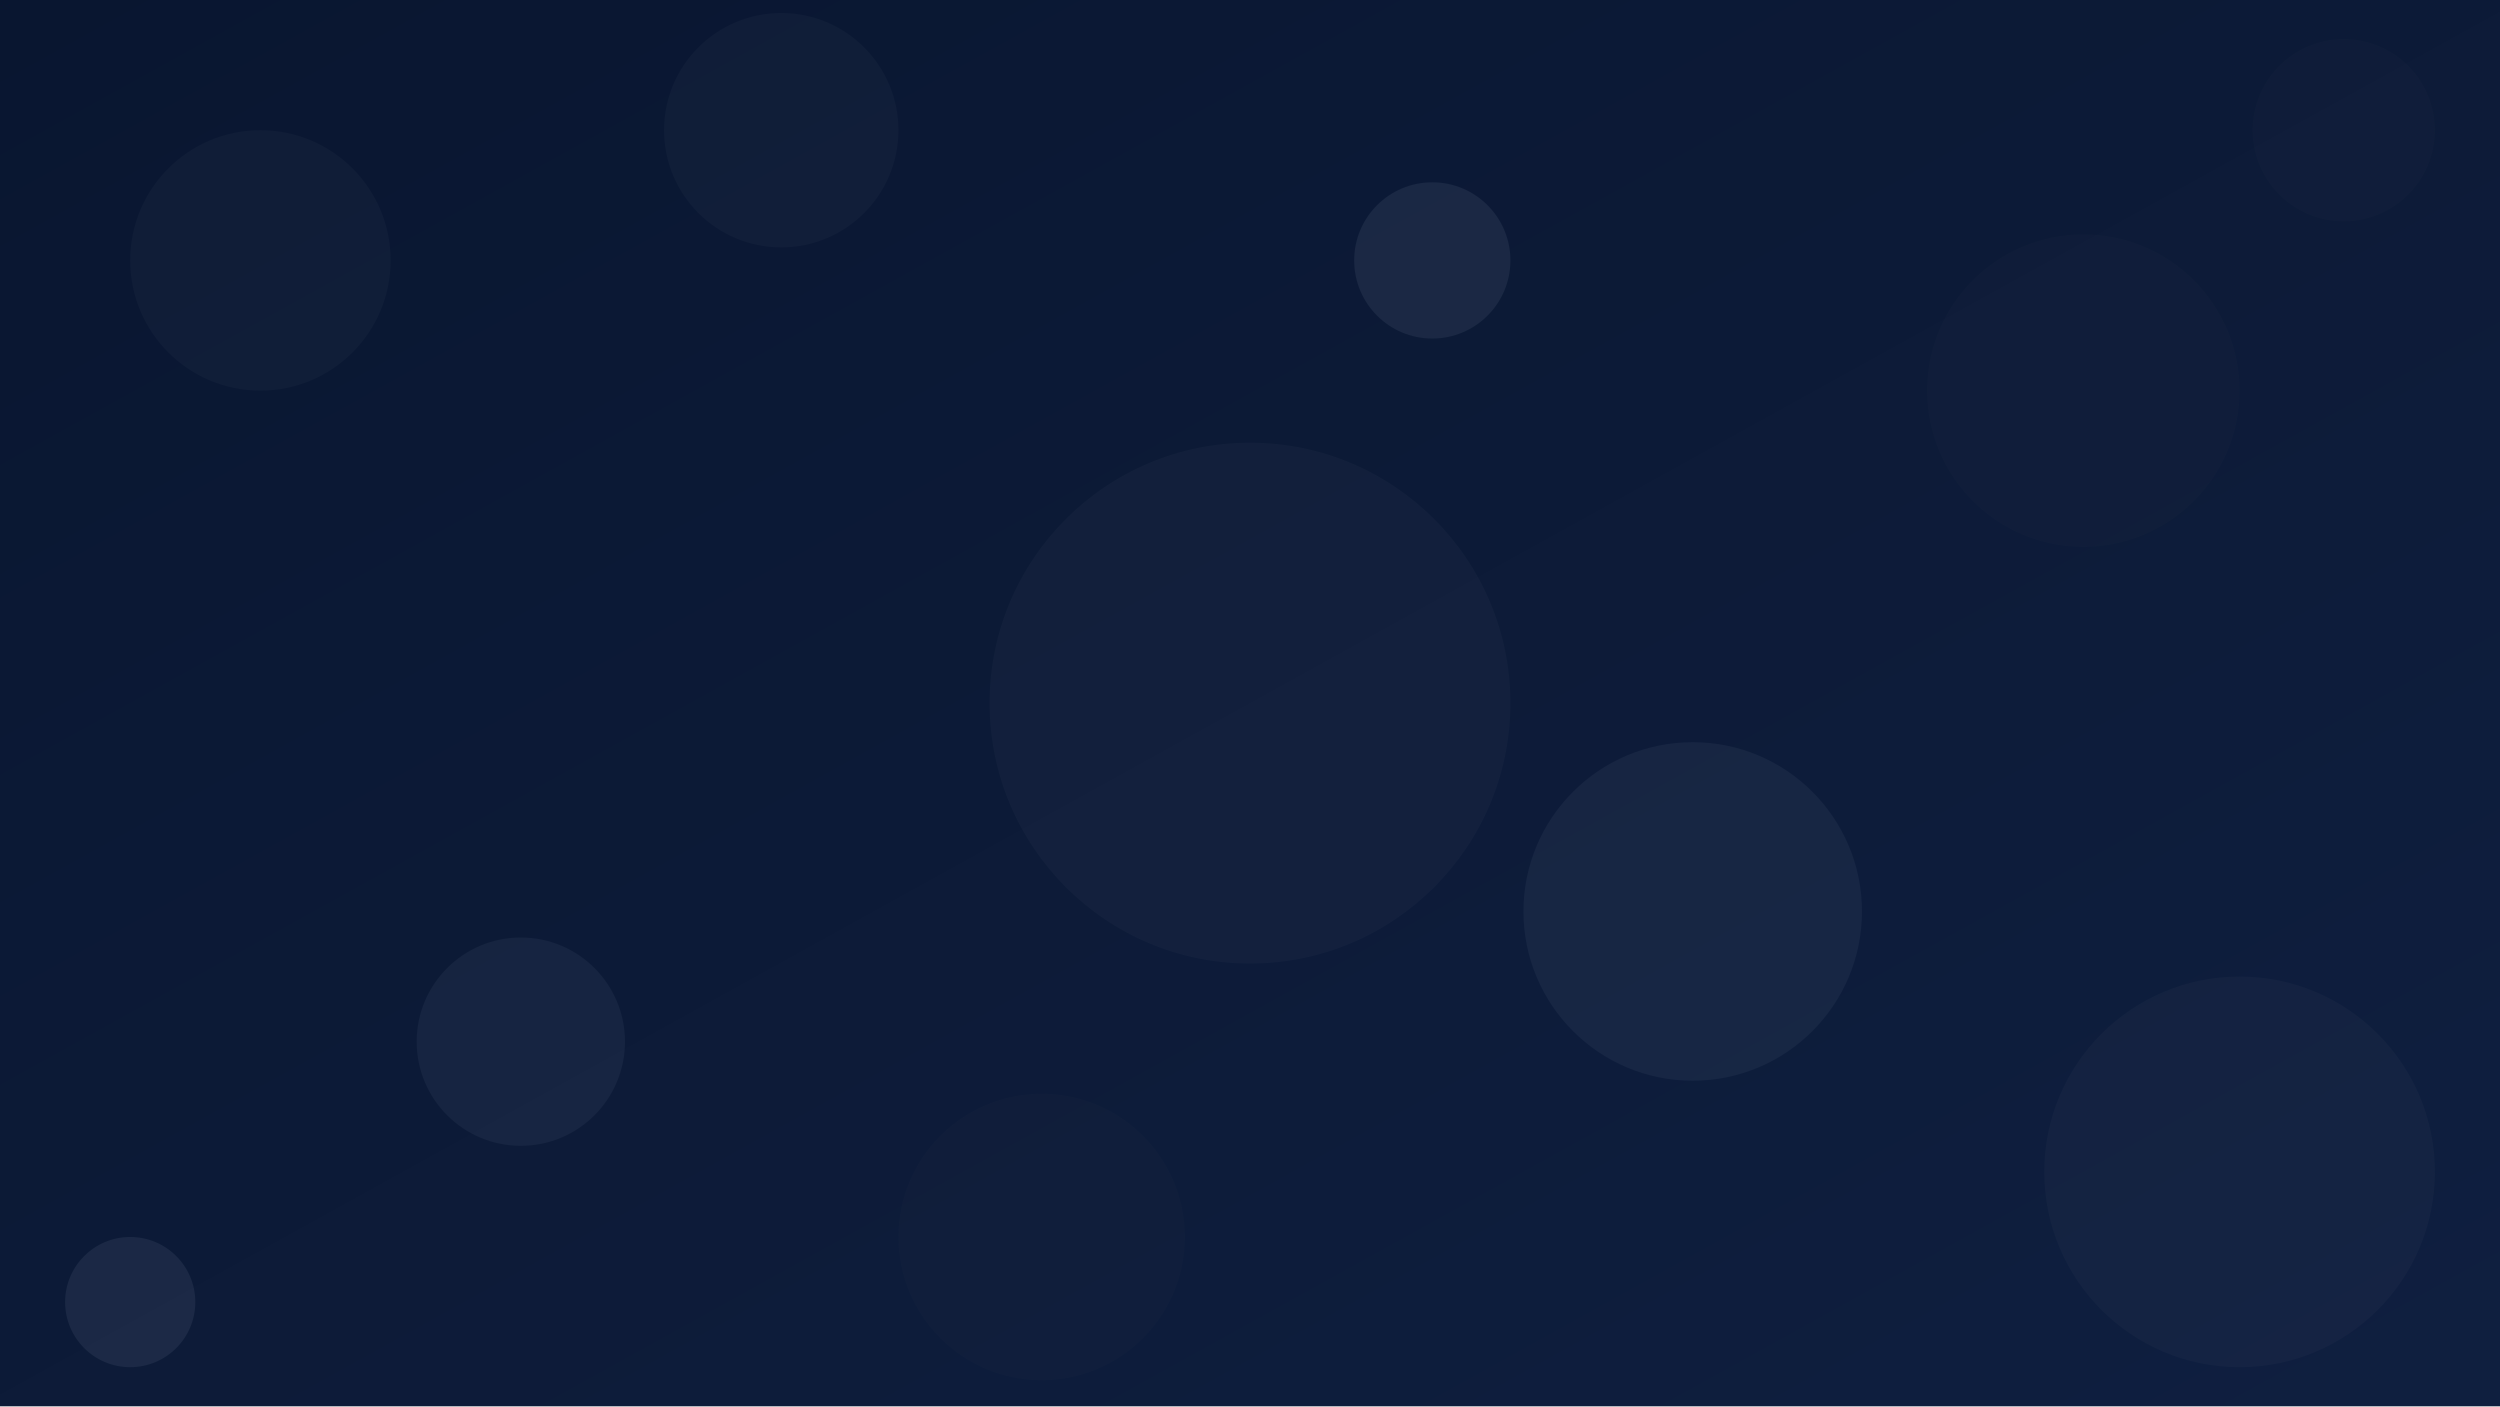
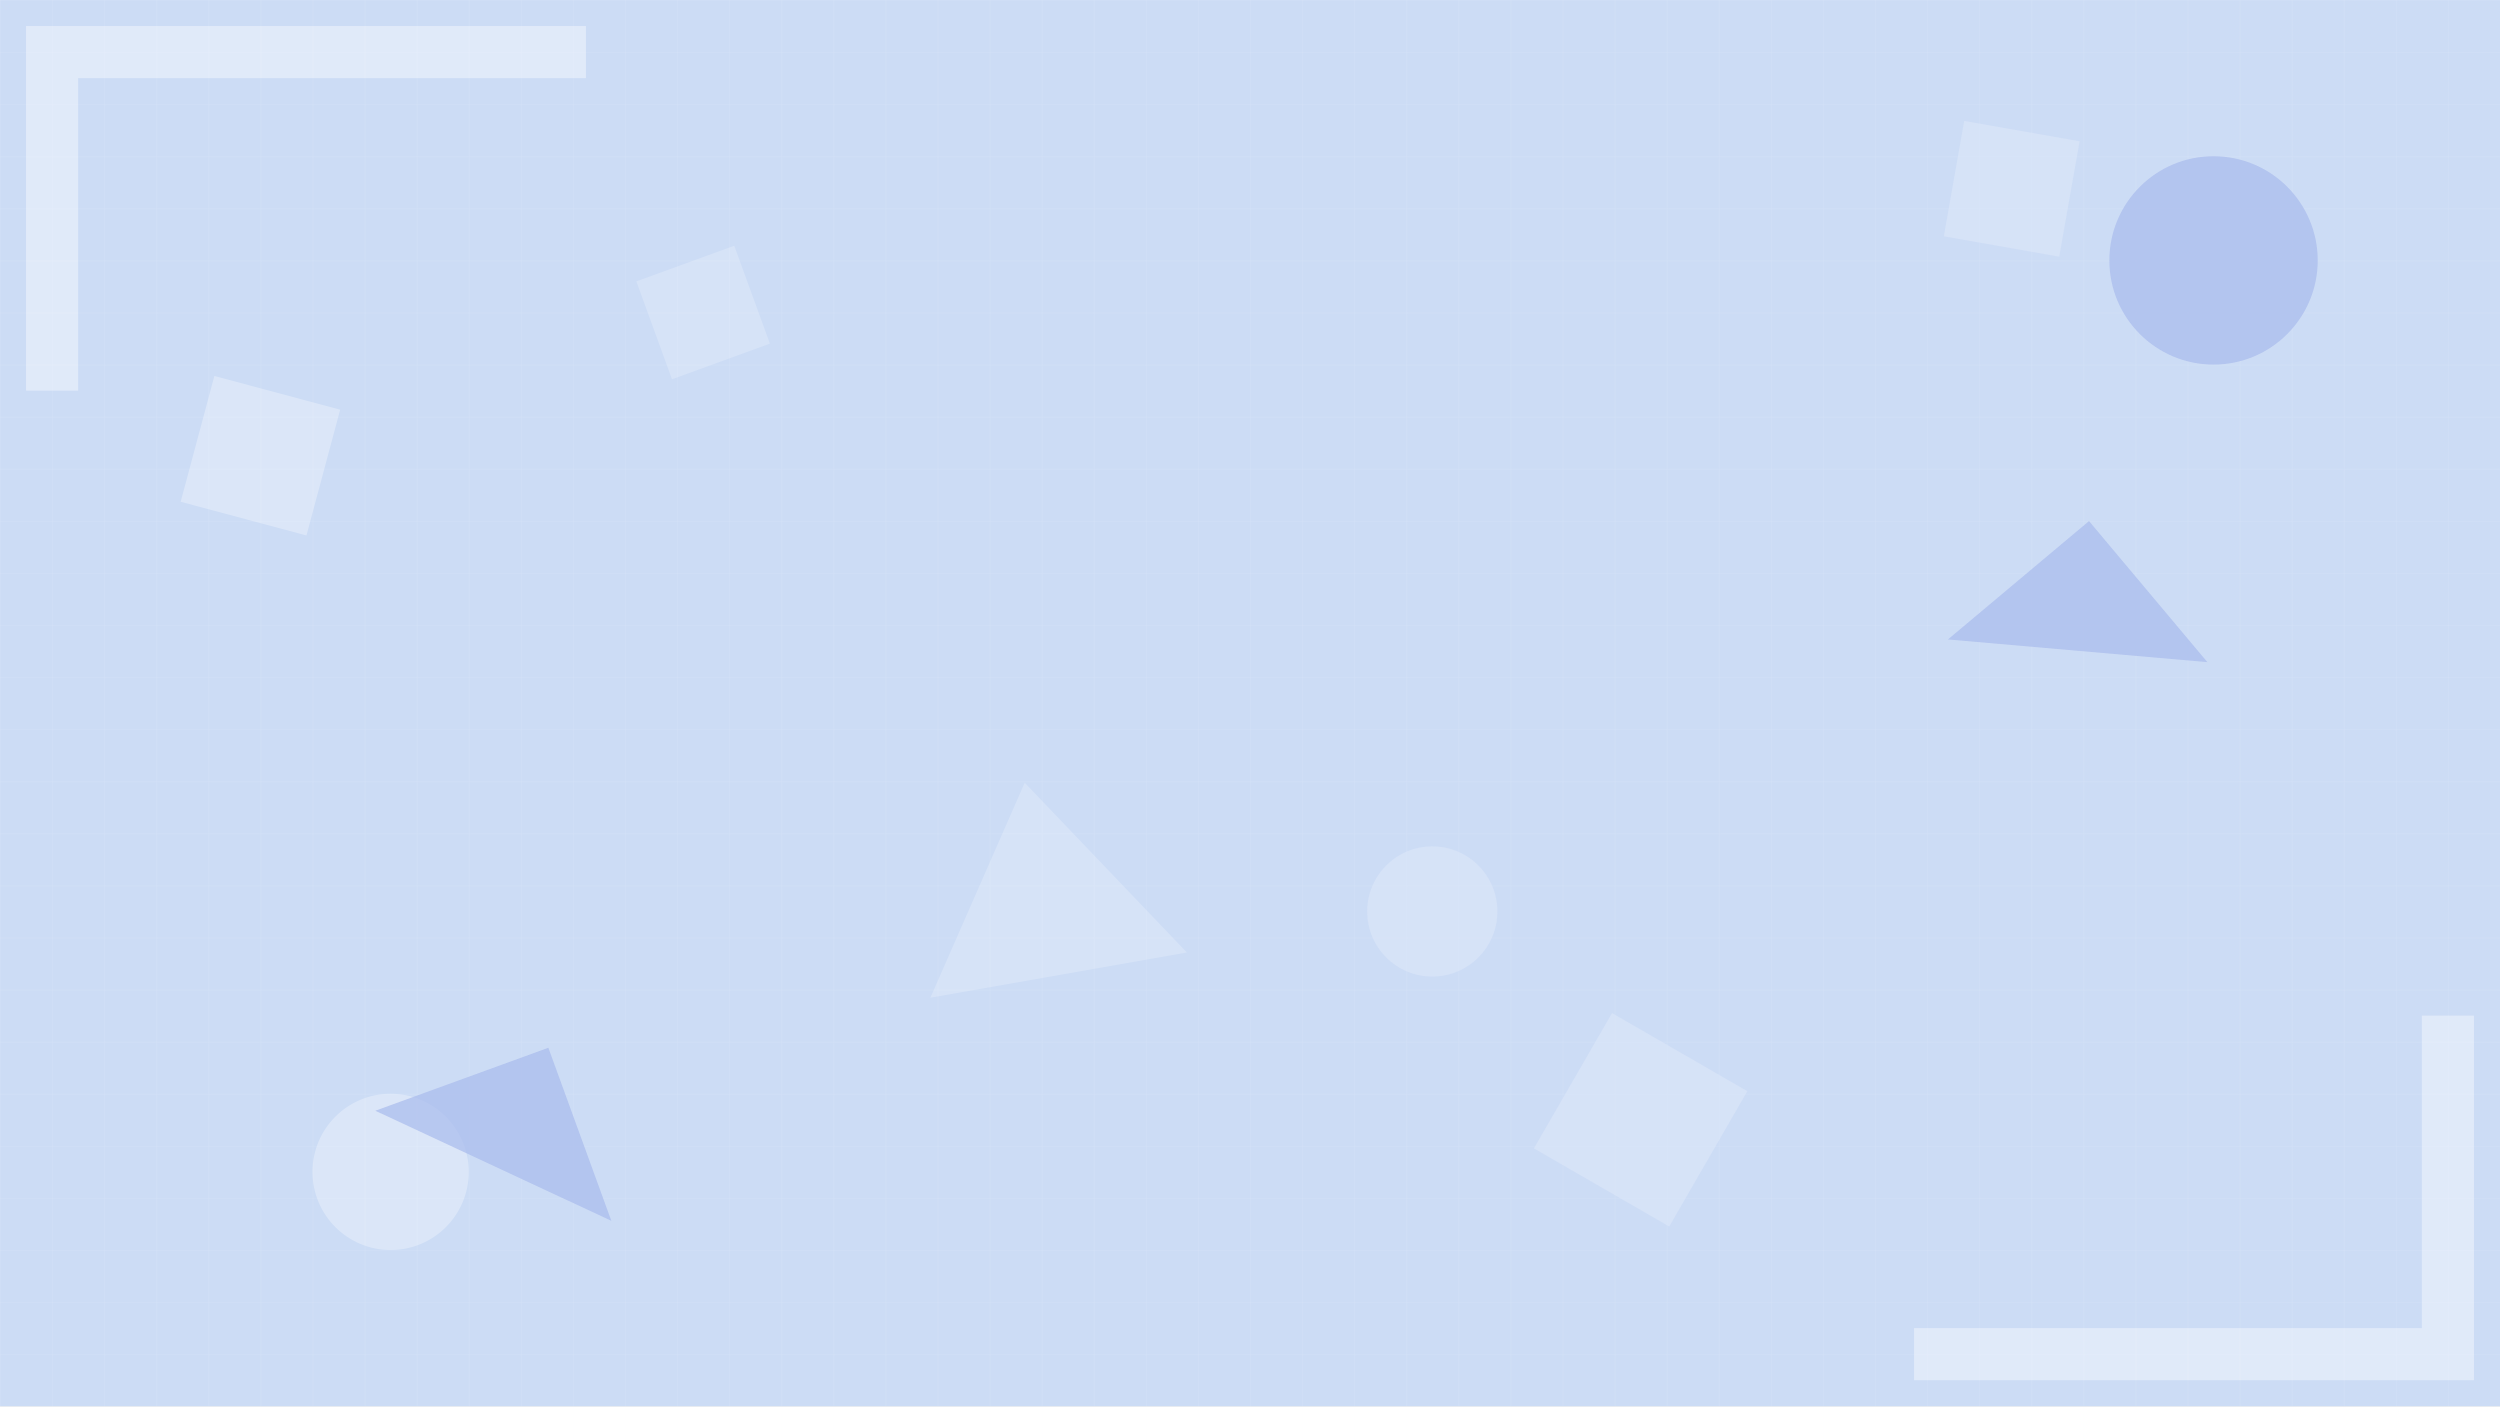
<svg xmlns="http://www.w3.org/2000/svg" viewBox="0 0 1920 1080">
  <defs>
-     <linearGradient id="grad1" x1="0%" y1="0%" x2="100%" y2="100%">
-       <stop offset="0%" style="stop-color:#0a192f;stop-opacity:1" />
-       <stop offset="100%" style="stop-color:#112240;stop-opacity:1" />
-     </linearGradient>
-     <filter id="noise" x="0%" y="0%" width="100%" height="100%">
-       <feTurbulence type="fractalNoise" baseFrequency="0.005" numOctaves="2" result="noise" />
-       <feComposite in="SourceGraphic" in2="noise" operator="arithmetic" k1="0" k2="0.1" k3="0" k4="0" />
-     </filter>
+     <pattern id="grid" width="40" height="40" patternUnits="userSpaceOnUse">
+       <path d="M 40 0 L 0 0 0 40" fill="none" stroke="#FFFFFF" stroke-width="0.5" opacity="0.2" />
+     </pattern>
  </defs>
-   <rect width="100%" height="100%" fill="url(#grad1)" />
-   <rect width="100%" height="100%" fill="url(#grad1)" filter="url(#noise)" />
-   <g opacity="0.1">
-     <circle cx="200" cy="200" r="100" fill="#4a5568" />
-     <circle cx="1720" cy="900" r="150" fill="#4a5568" />
-     <circle cx="960" cy="540" r="200" fill="#4a5568" />
-     <circle cx="400" cy="800" r="80" fill="#718096" />
-     <circle cx="1600" cy="300" r="120" fill="#2d3748" />
-     <circle cx="100" cy="1000" r="50" fill="#a0aec0" />
-     <circle cx="1800" cy="100" r="70" fill="#2d3748" />
-     <circle cx="600" cy="100" r="90" fill="#4a5568" />
-     <circle cx="1300" cy="700" r="130" fill="#718096" />
-     <circle cx="800" cy="950" r="110" fill="#2d3748" />
-     <circle cx="1100" cy="200" r="60" fill="#a0aec0" />
-   </g>
+   <rect width="100%" height="100%" fill="#ccdcf5" />
+   <rect width="100%" height="100%" fill="url(#grid)" />
+   <path d="M 20 20 L 450 20 L 450 60 L 60 60 L 60 300 L 20 300 Z" fill="#FFFFFF" opacity="0.4" />
+   <path d="M 1900 1060 L 1470 1060 L 1470 1020 L 1860 1020 L 1860 780 L 1900 780 Z" fill="#FFFFFF" opacity="0.4" />
+   <rect x="150" y="300" width="100" height="100" fill="#FFFFFF" opacity="0.3" transform="rotate(15, 200, 350)" />
+   <circle cx="1700" cy="200" r="80" fill="#a8baec" opacity="0.7" />
+   <polygon points="800,600 900,750 700,750" fill="#FFFFFF" opacity="0.2" transform="rotate(-10, 800, 675)" />
+   <rect x="1200" y="800" width="120" height="120" fill="#e0e9f9" opacity="0.5" transform="rotate(30, 1260, 860)" />
+   <circle cx="300" cy="900" r="60" fill="#FFFFFF" opacity="0.3" />
+   <polygon points="1600,400 1700,500 1500,500" fill="#a8baec" opacity="0.7" transform="rotate(5, 1600, 450)" />
+   <rect x="500" y="200" width="80" height="80" fill="#FFFFFF" opacity="0.2" transform="rotate(-20, 540, 240)" />
+   <circle cx="1100" cy="700" r="50" fill="#e0e9f9" opacity="0.5" />
+   <polygon points="400,800 500,900 300,900" fill="#a8baec" opacity="0.7" transform="rotate(25, 400, 850)" />
+   <rect x="1500" y="100" width="90" height="90" fill="#e0e9f9" opacity="0.5" transform="rotate(10, 1545, 145)" />
</svg>
